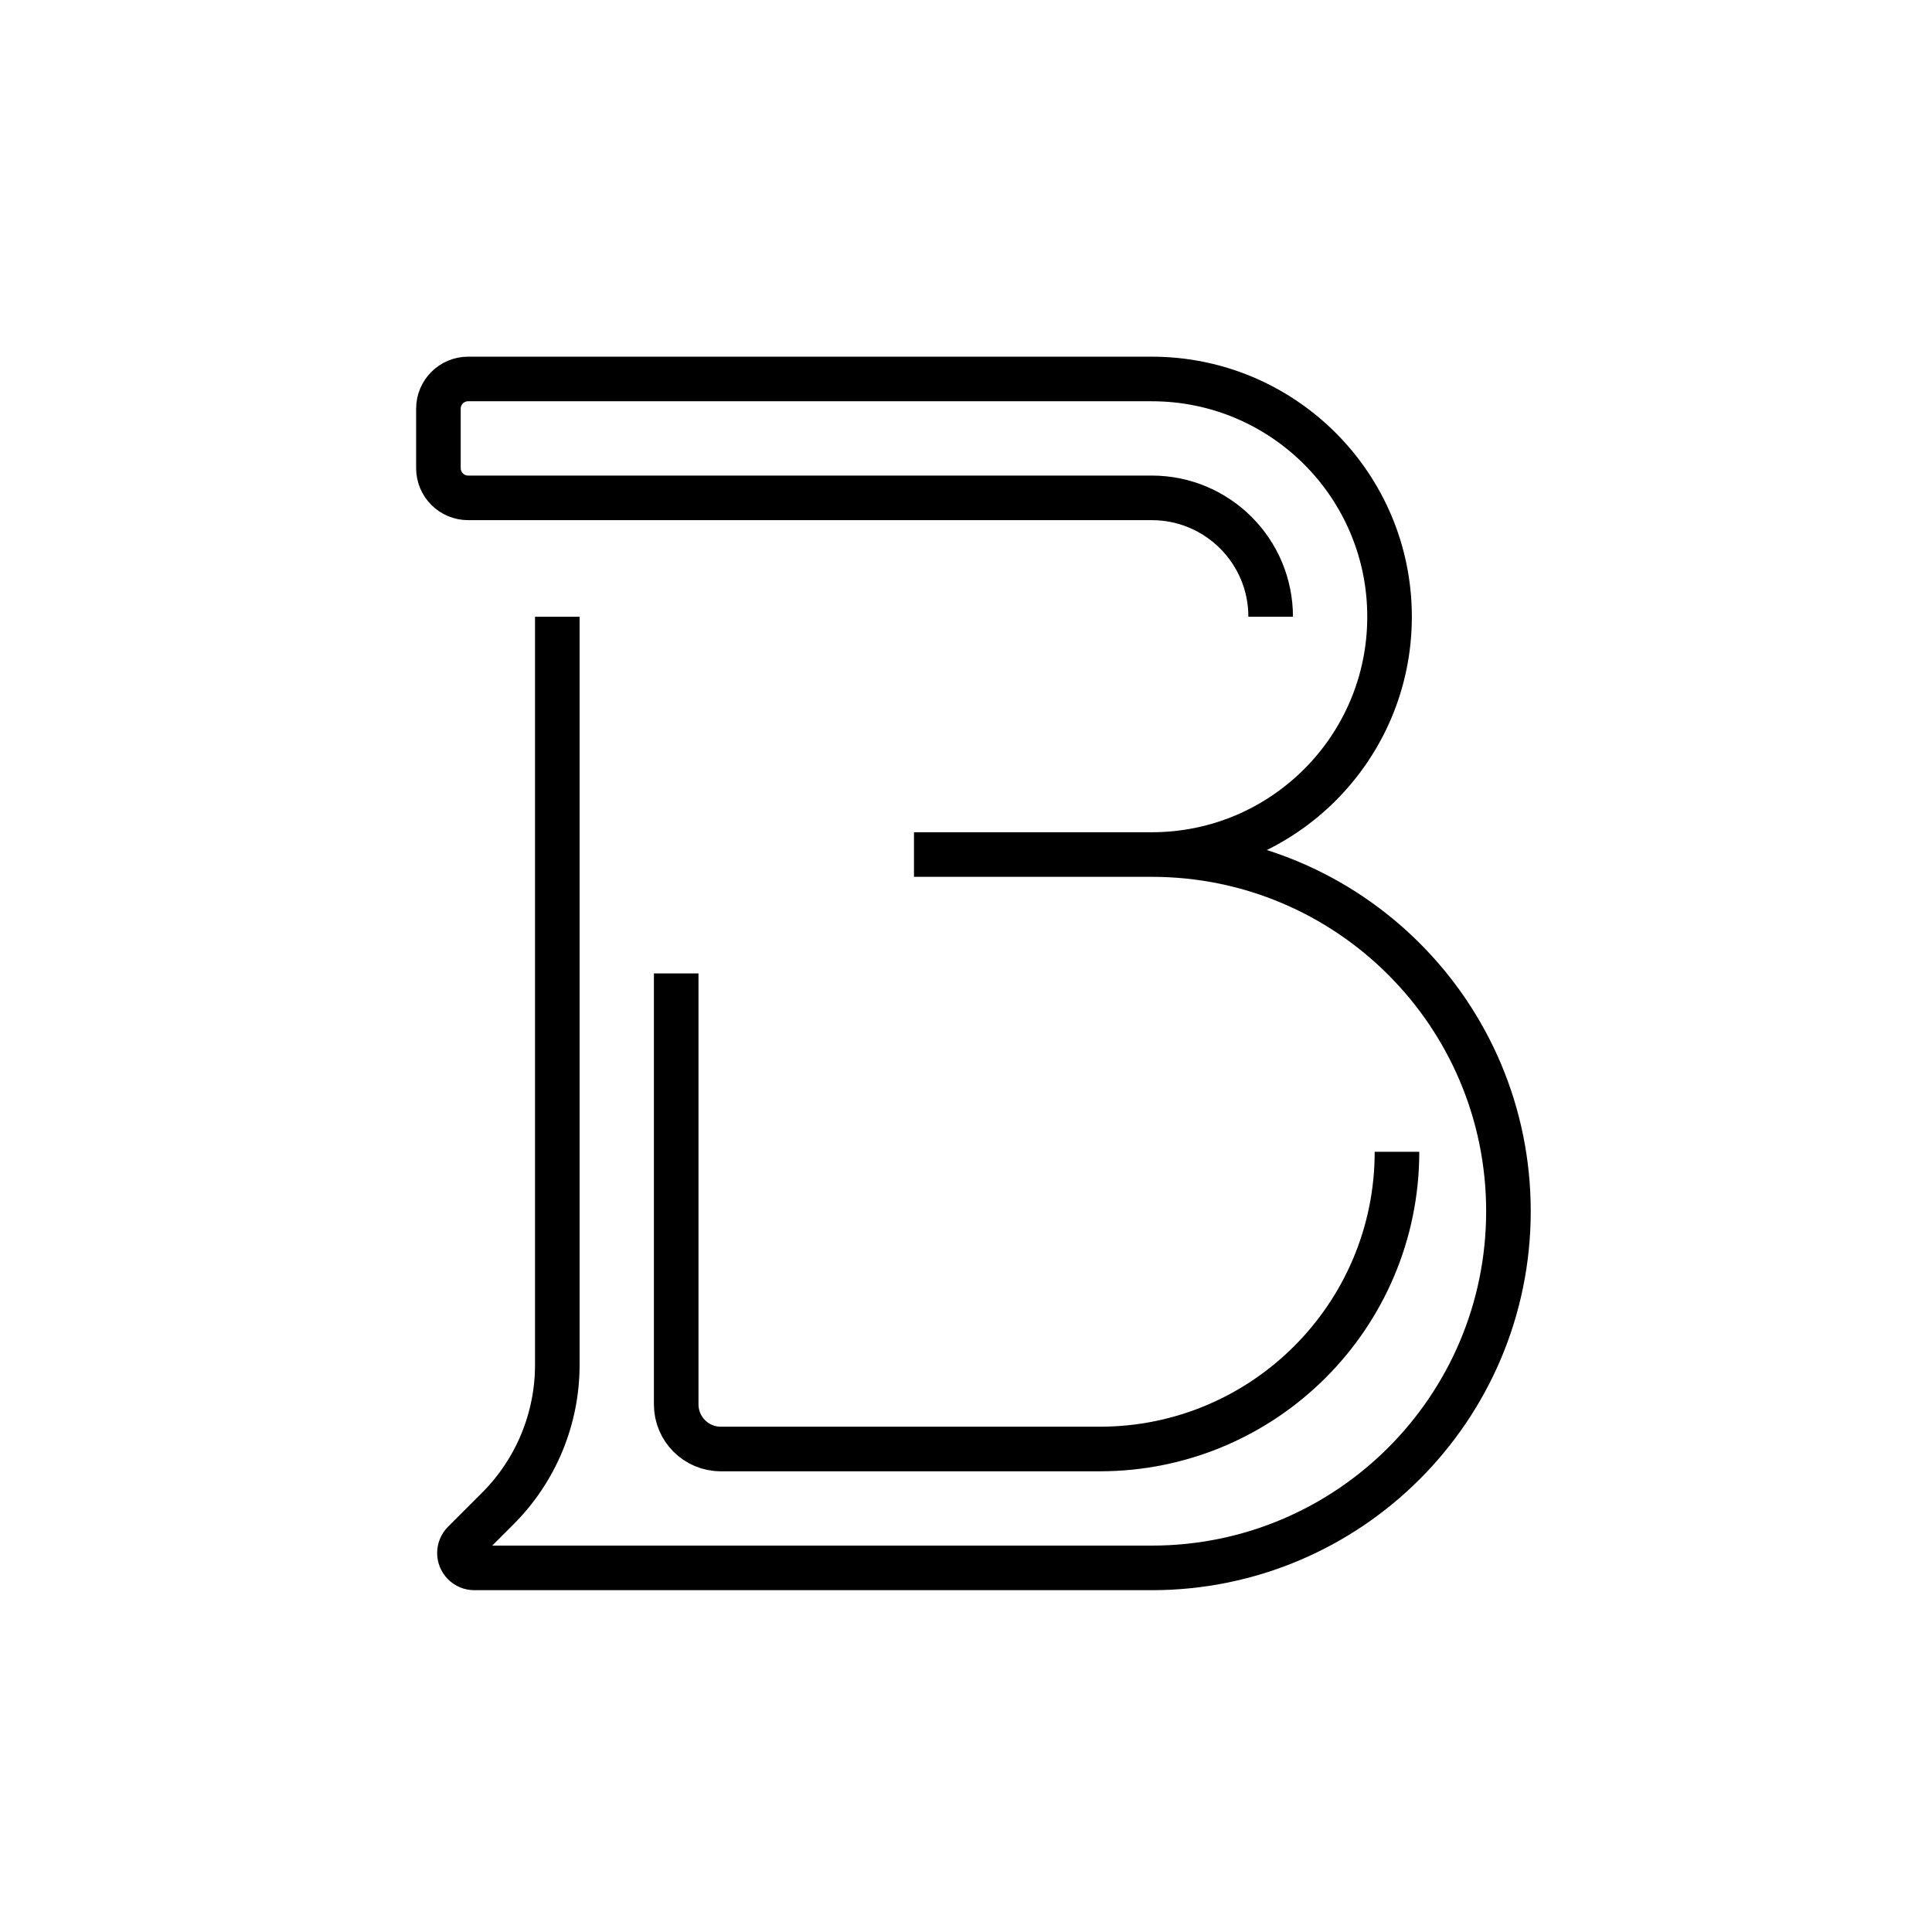
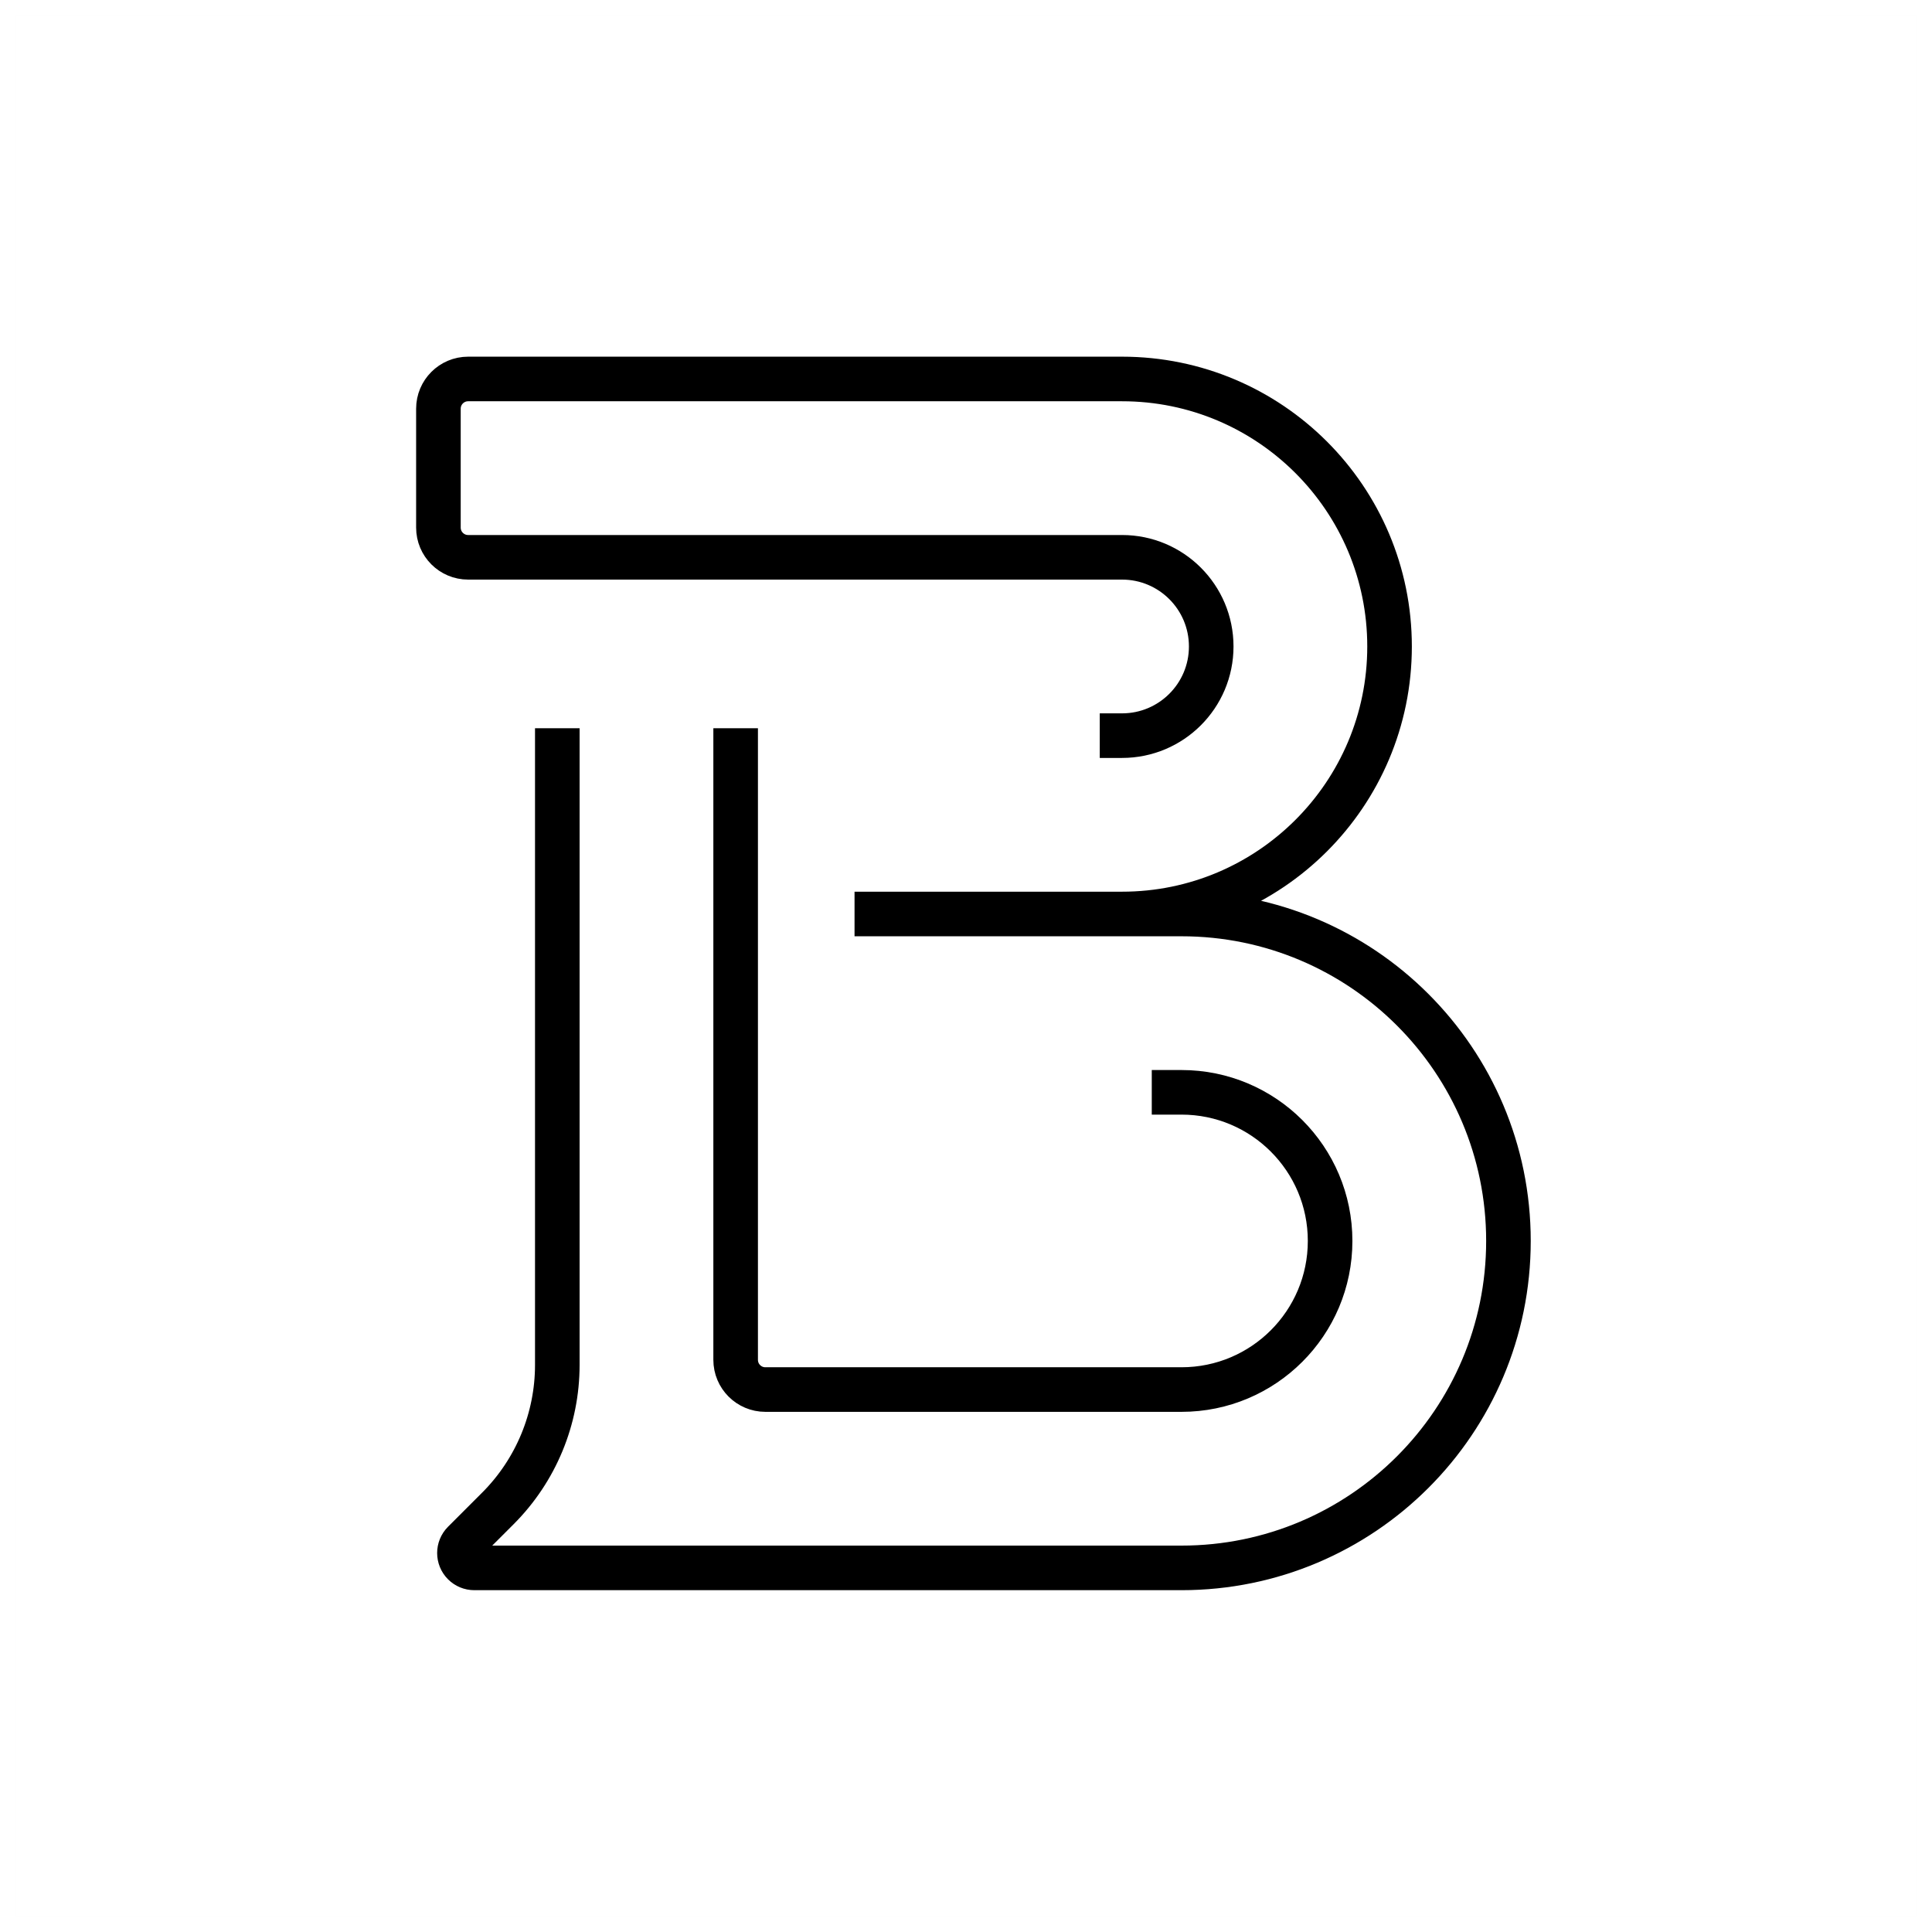
<svg xmlns="http://www.w3.org/2000/svg" width="130px" height="130px" viewBox="0 0 130 130" version="1.1">
  <g id="strokes" stroke="none" stroke-width="1" fill="none" fill-rule="evenodd">
    <g id="bold" transform="translate(1, 1)">
      <g id="Group" stroke="#979797" stroke-opacity="0.01" stroke-width="0.1">
        <g id="Rectangle">
          <rect x="0" y="0" width="128" height="128" />
        </g>
      </g>
-       <path d="M36.5,40.5 L36.5,90.843 C36.5,94.465 35.061,97.939 32.5,100.5 L30.207,102.793 C29.817,103.183 29.817,103.817 30.207,104.207 C30.395,104.395 30.649,104.5 30.914,104.5 L44.5,104.5 L44.5,104.5 L76.5,104.5 C89.755,104.5 100.5,93.755 100.5,80.5 C100.5,67.245 89.755,56.5 76.5,56.5 L60.5,56.5 L60.5,56.5 L76.5,56.5 C85.337,56.5 92.5,49.337 92.5,40.5 C92.5,31.663 85.337,24.5 76.5,24.5 L30.5,24.5 C29.395,24.5 28.5,25.395 28.5,26.5 L28.5,30.5 C28.5,31.605 29.395,32.5 30.5,32.5 L76.5,32.5 C80.918,32.5 84.5,36.082 84.5,40.5 L84.5,40.5 L84.5,40.5" id="Path-195" stroke="#000000" stroke-width="3" />
-       <path d="M44.5,64.5 L44.5,93.5 C44.5,95.157 45.843,96.5 47.5,96.5 L73,96.5 C84.046,96.5 93,87.546 93,76.5 L93,76.5 L93,76.5" id="Path" stroke="#000000" stroke-width="3" />
+       <path d="M36.5,48 L36.5,90.843 C36.5,94.465 35.061,97.939 32.5,100.5 L30.207,102.793 C29.817,103.183 29.817,103.817 30.207,104.207 C30.395,104.395 30.649,104.5 30.914,104.5 L44.5,104.5 L44.5,104.5 L78.5,104.5 C90.65,104.5 100.5,94.65 100.5,82.5 C100.5,70.35 90.65,60.5 78.5,60.5 L56.5,60.5 L56.5,60.5 L74.5,60.5 C84.441,60.5 92.5,52.441 92.5,42.5 C92.5,32.559 84.441,24.5 74.5,24.5 L30.5,24.5 C29.395,24.5 28.5,25.395 28.5,26.5 L28.5,34.5 C28.5,35.605 29.395,36.5 30.5,36.5 L74.5,36.5 C77.814,36.5 80.5,39.186 80.5,42.5 C80.5,45.814 77.814,48.5 74.5,48.5 L73,48.5 L73,48.5" id="Path-195" stroke="#000000" stroke-width="3" />
+       <path d="M76.5,72.5 L78.5,72.5 C84.023,72.5 88.5,76.977 88.5,82.5 C88.5,88.023 84.023,92.5 78.5,92.5 L50.5,92.5 C49.395,92.5 48.5,91.605 48.5,90.5 L48.5,48 L48.5,48" id="Path" stroke="#000000" stroke-width="3" />
    </g>
  </g>
</svg>
